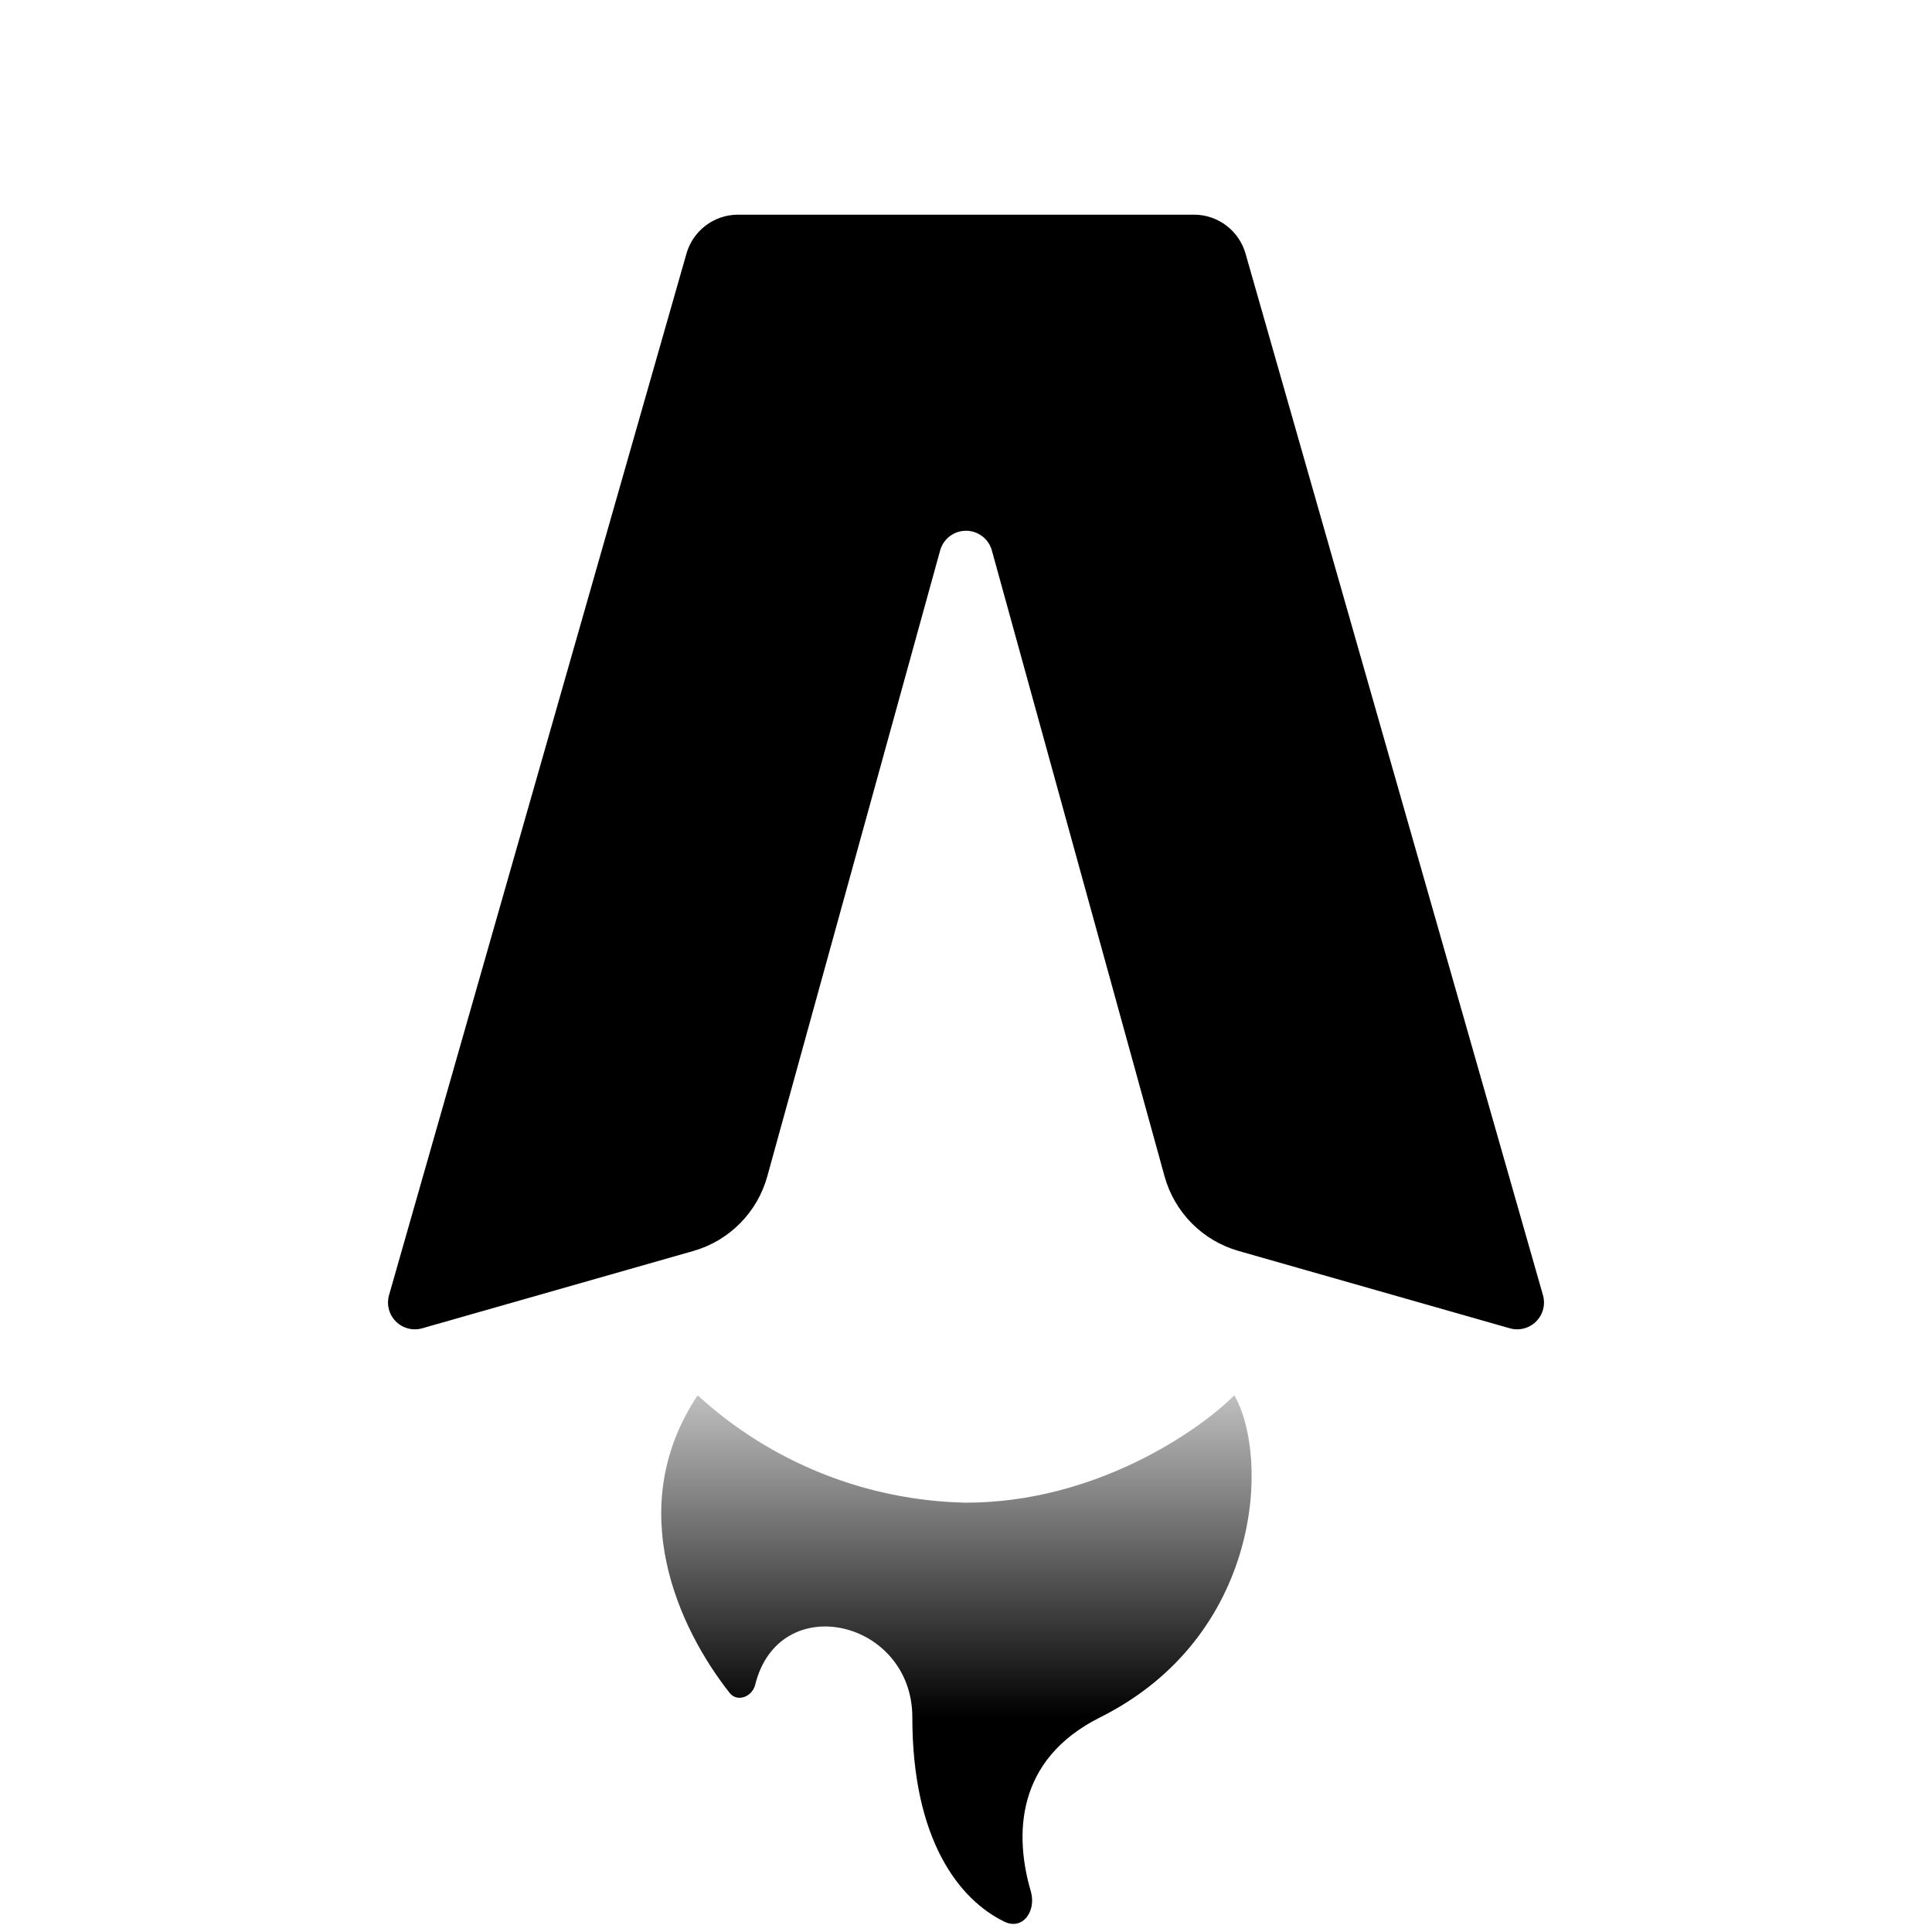
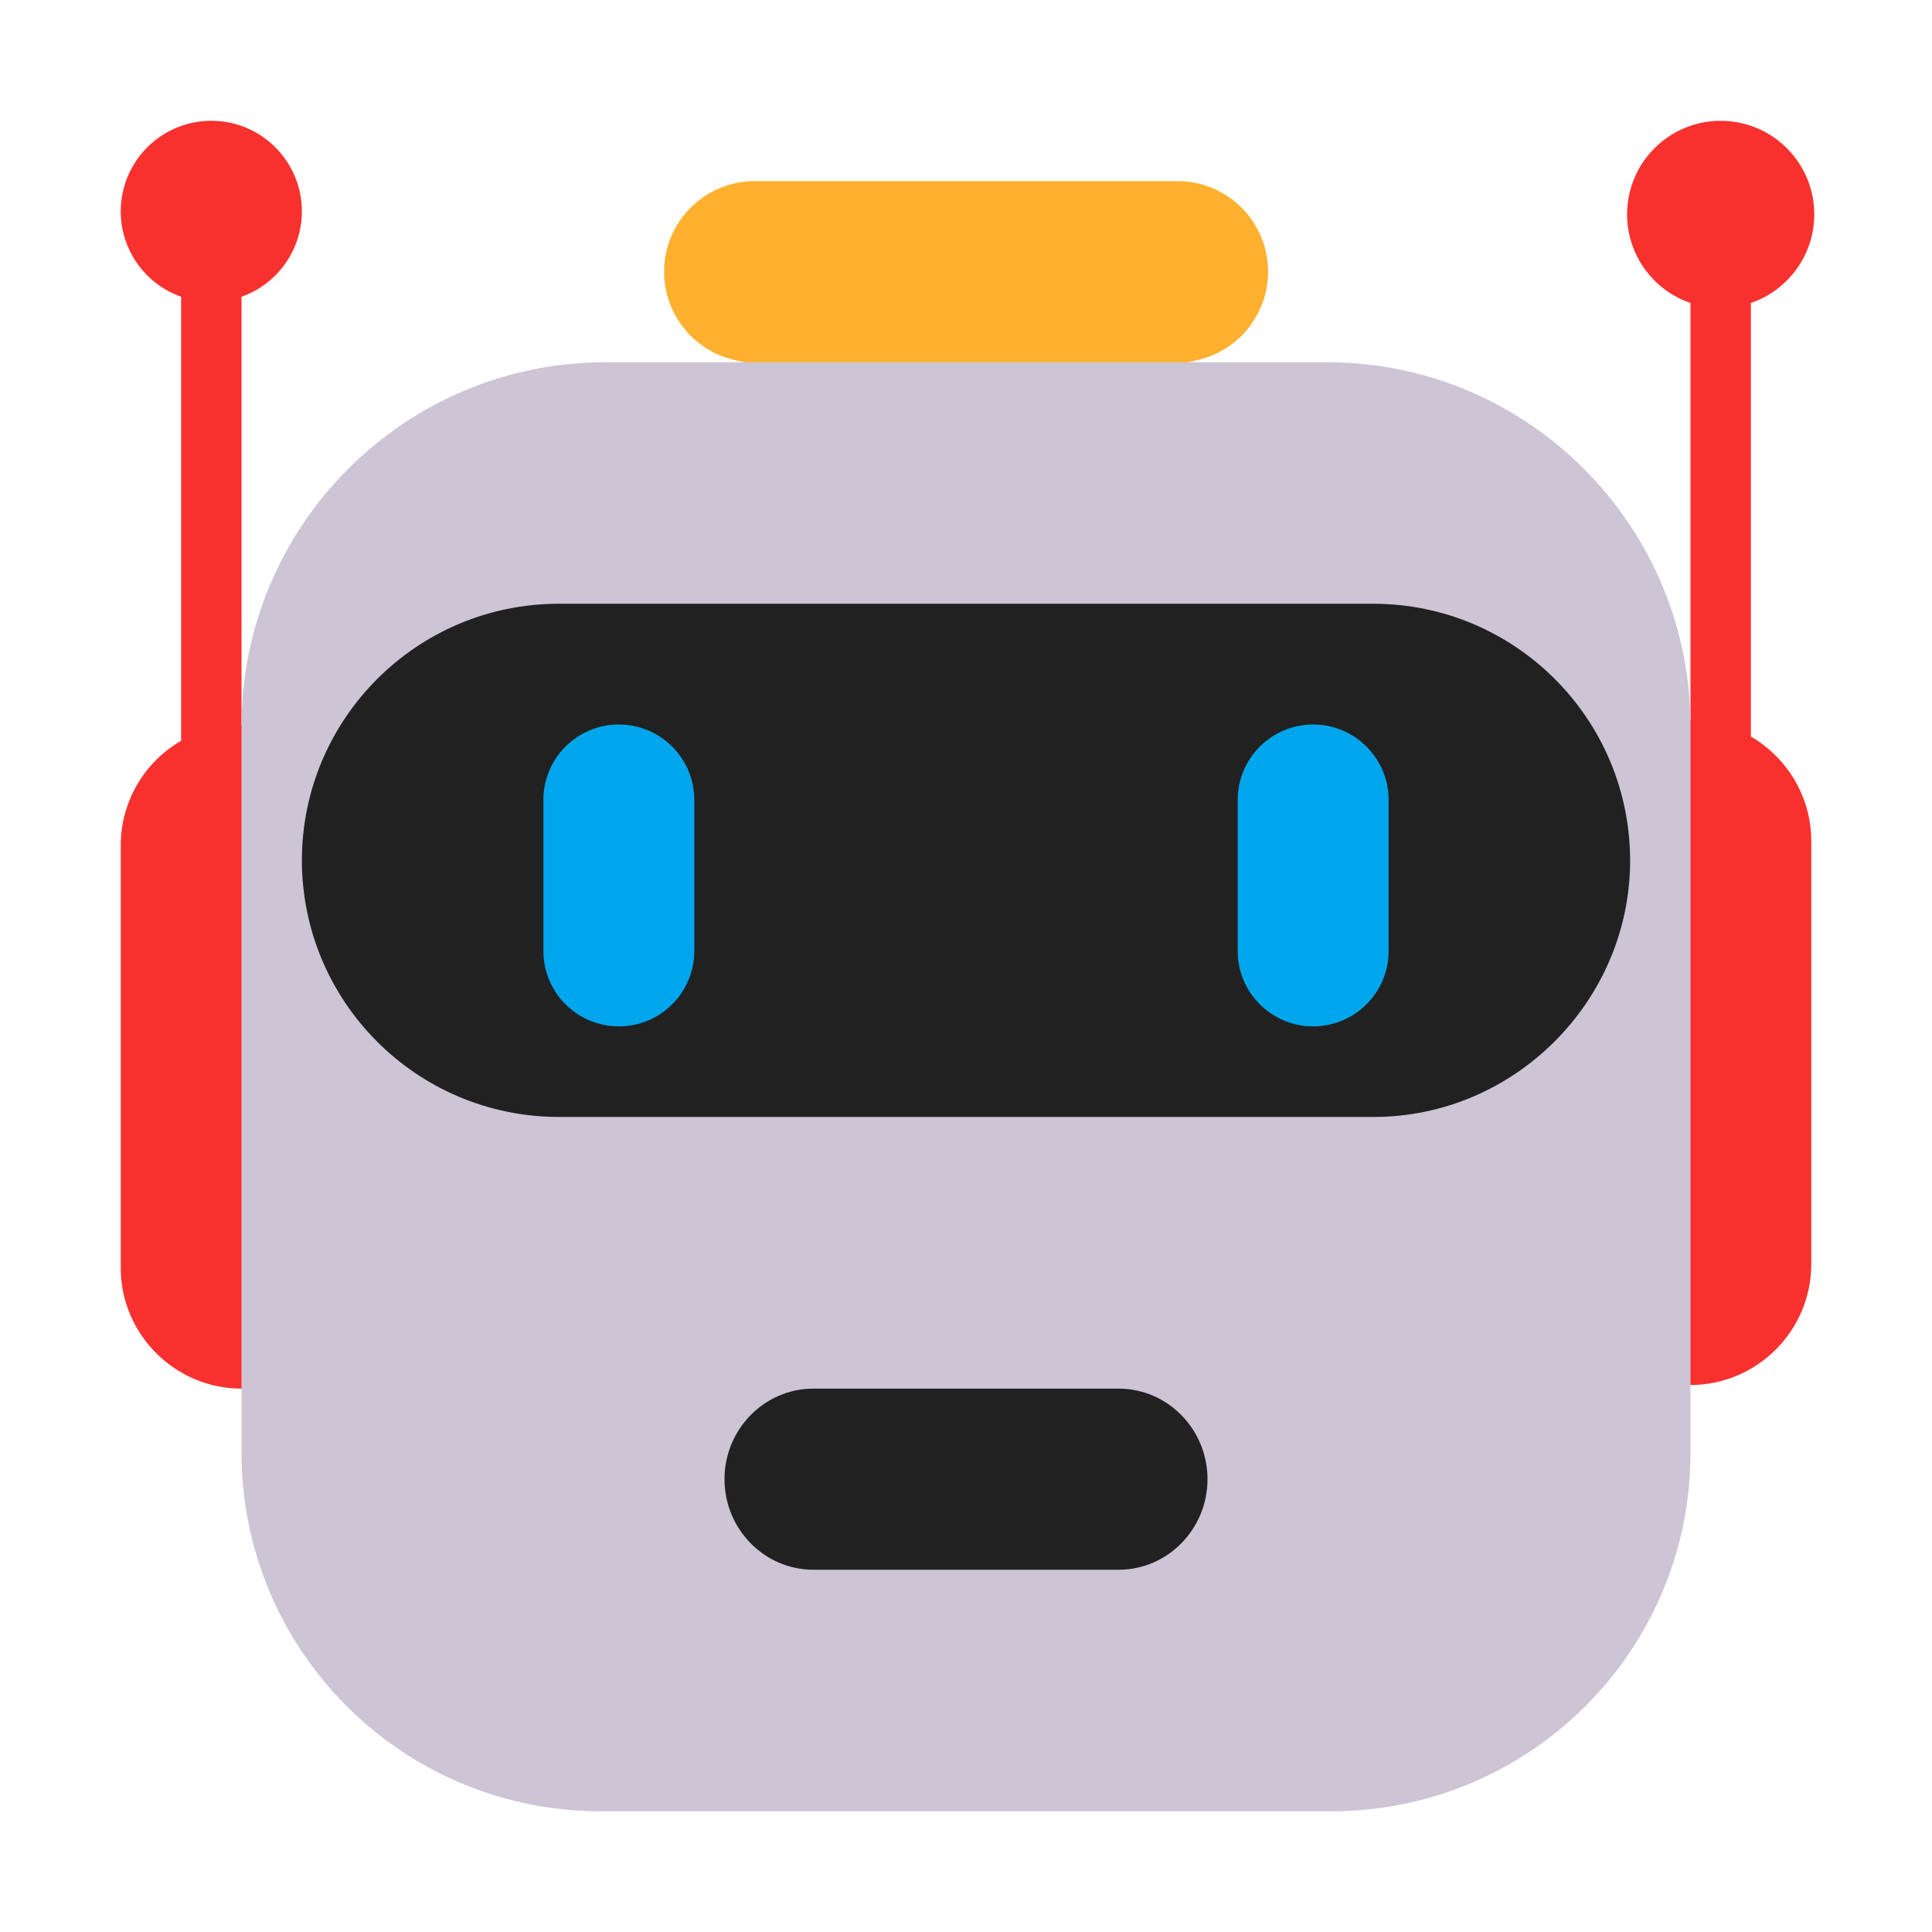
- <svg xmlns="http://www.w3.org/2000/svg" fill="none" viewBox="0 0 36 36">
-   <path fill="#000" d="M22.25 4h-8.5a1 1 0 0 0-.96.73l-5.54 19.4a.5.5 0 0 0 .62.62l5.05-1.44a2 2 0 0 0 1.38-1.4l3.22-11.66a.5.5 0 0 1 .96 0l3.22 11.67a2 2 0 0 0 1.38 1.39l5.05 1.44a.5.5 0 0 0 .62-.62l-5.54-19.4a1 1 0 0 0-.96-.73Z" />
-   <path fill="url(#gradient)" d="M18 28a7.63 7.63 0 0 1-5-2c-1.4 2.1-.35 4.35.6 5.55.14.17.41.07.47-.15.44-1.8 2.93-1.22 2.93.6 0 2.28.87 3.4 1.72 3.81.34.16.59-.2.49-.56-.31-1.05-.29-2.46 1.29-3.25 3-1.5 3.17-4.83 2.5-6-.67.67-2.6 2-5 2Z" />
-   <defs>
-     <linearGradient id="gradient" x1="16" x2="16" y1="32" y2="24" gradientUnits="userSpaceOnUse">
-       <stop stop-color="#000" />
-       <stop offset="1" stop-color="#000" stop-opacity="0" />
-     </linearGradient>
-   </defs>
-   <style>
-     @media (prefers-color-scheme:dark){:root{filter:invert(100%)}}
-   </style>
+ <svg xmlns="http://www.w3.org/2000/svg" width="32" height="32" viewBox="0 0 32 32">
+   <g fill="none">
+     <path fill="#F8312F" d="M5 3.5a1.5 1.5 0 0 1-1 1.415V12l2.16 5.487L4 23c-1.1 0-2-.9-2-1.998v-7.004a2 2 0 0 1 1-1.728V4.915A1.5 1.5 0 1 1 5 3.5Zm25.05.05c0 .681-.44 1.26-1.05 1.468V12.2c.597.347 1 .994 1 1.73v7.01c0 1.1-.9 2-2 2l-2.94-5.68L28 11.93V5.018a1.55 1.55 0 1 1 2.05-1.468Z" />
+     <path fill="#FFB02E" d="M11 4.5A1.5 1.5 0 0 1 12.5 3h7a1.5 1.5 0 0 1 .43 2.938c-.277.082-.57.104-.847.186l-3.053.904l-3.12-.908c-.272-.08-.56-.1-.832-.18A1.5 1.5 0 0 1 11 4.5Z" />
+     <path fill="#CDC4D6" d="M22.05 30H9.95C6.66 30 4 27.34 4 24.05V12.03C4 8.7 6.7 6 10.03 6h11.95C25.3 6 28 8.7 28 12.03v12.03c0 3.28-2.66 5.94-5.95 5.94Z" />
+     <path fill="#212121" d="M9.247 18.5h13.506c2.33 0 4.247-1.919 4.247-4.25A4.257 4.257 0 0 0 22.753 10H9.247A4.257 4.257 0 0 0 5 14.25a4.257 4.257 0 0 0 4.247 4.25Zm4.225 7.5h5.056C19.34 26 20 25.326 20 24.5s-.66-1.5-1.472-1.5h-5.056C12.66 23 12 23.674 12 24.5s.66 1.5 1.472 1.5Z" />
+     <path fill="#00A6ED" d="M10.25 12C9.56 12 9 12.56 9 13.25v2.5a1.25 1.25 0 1 0 2.5 0v-2.5c0-.69-.56-1.25-1.25-1.25Zm11.5 0c-.69 0-1.25.56-1.25 1.25v2.5a1.25 1.25 0 1 0 2.5 0v-2.5c0-.69-.56-1.25-1.25-1.25Z" />
+   </g>
</svg>
